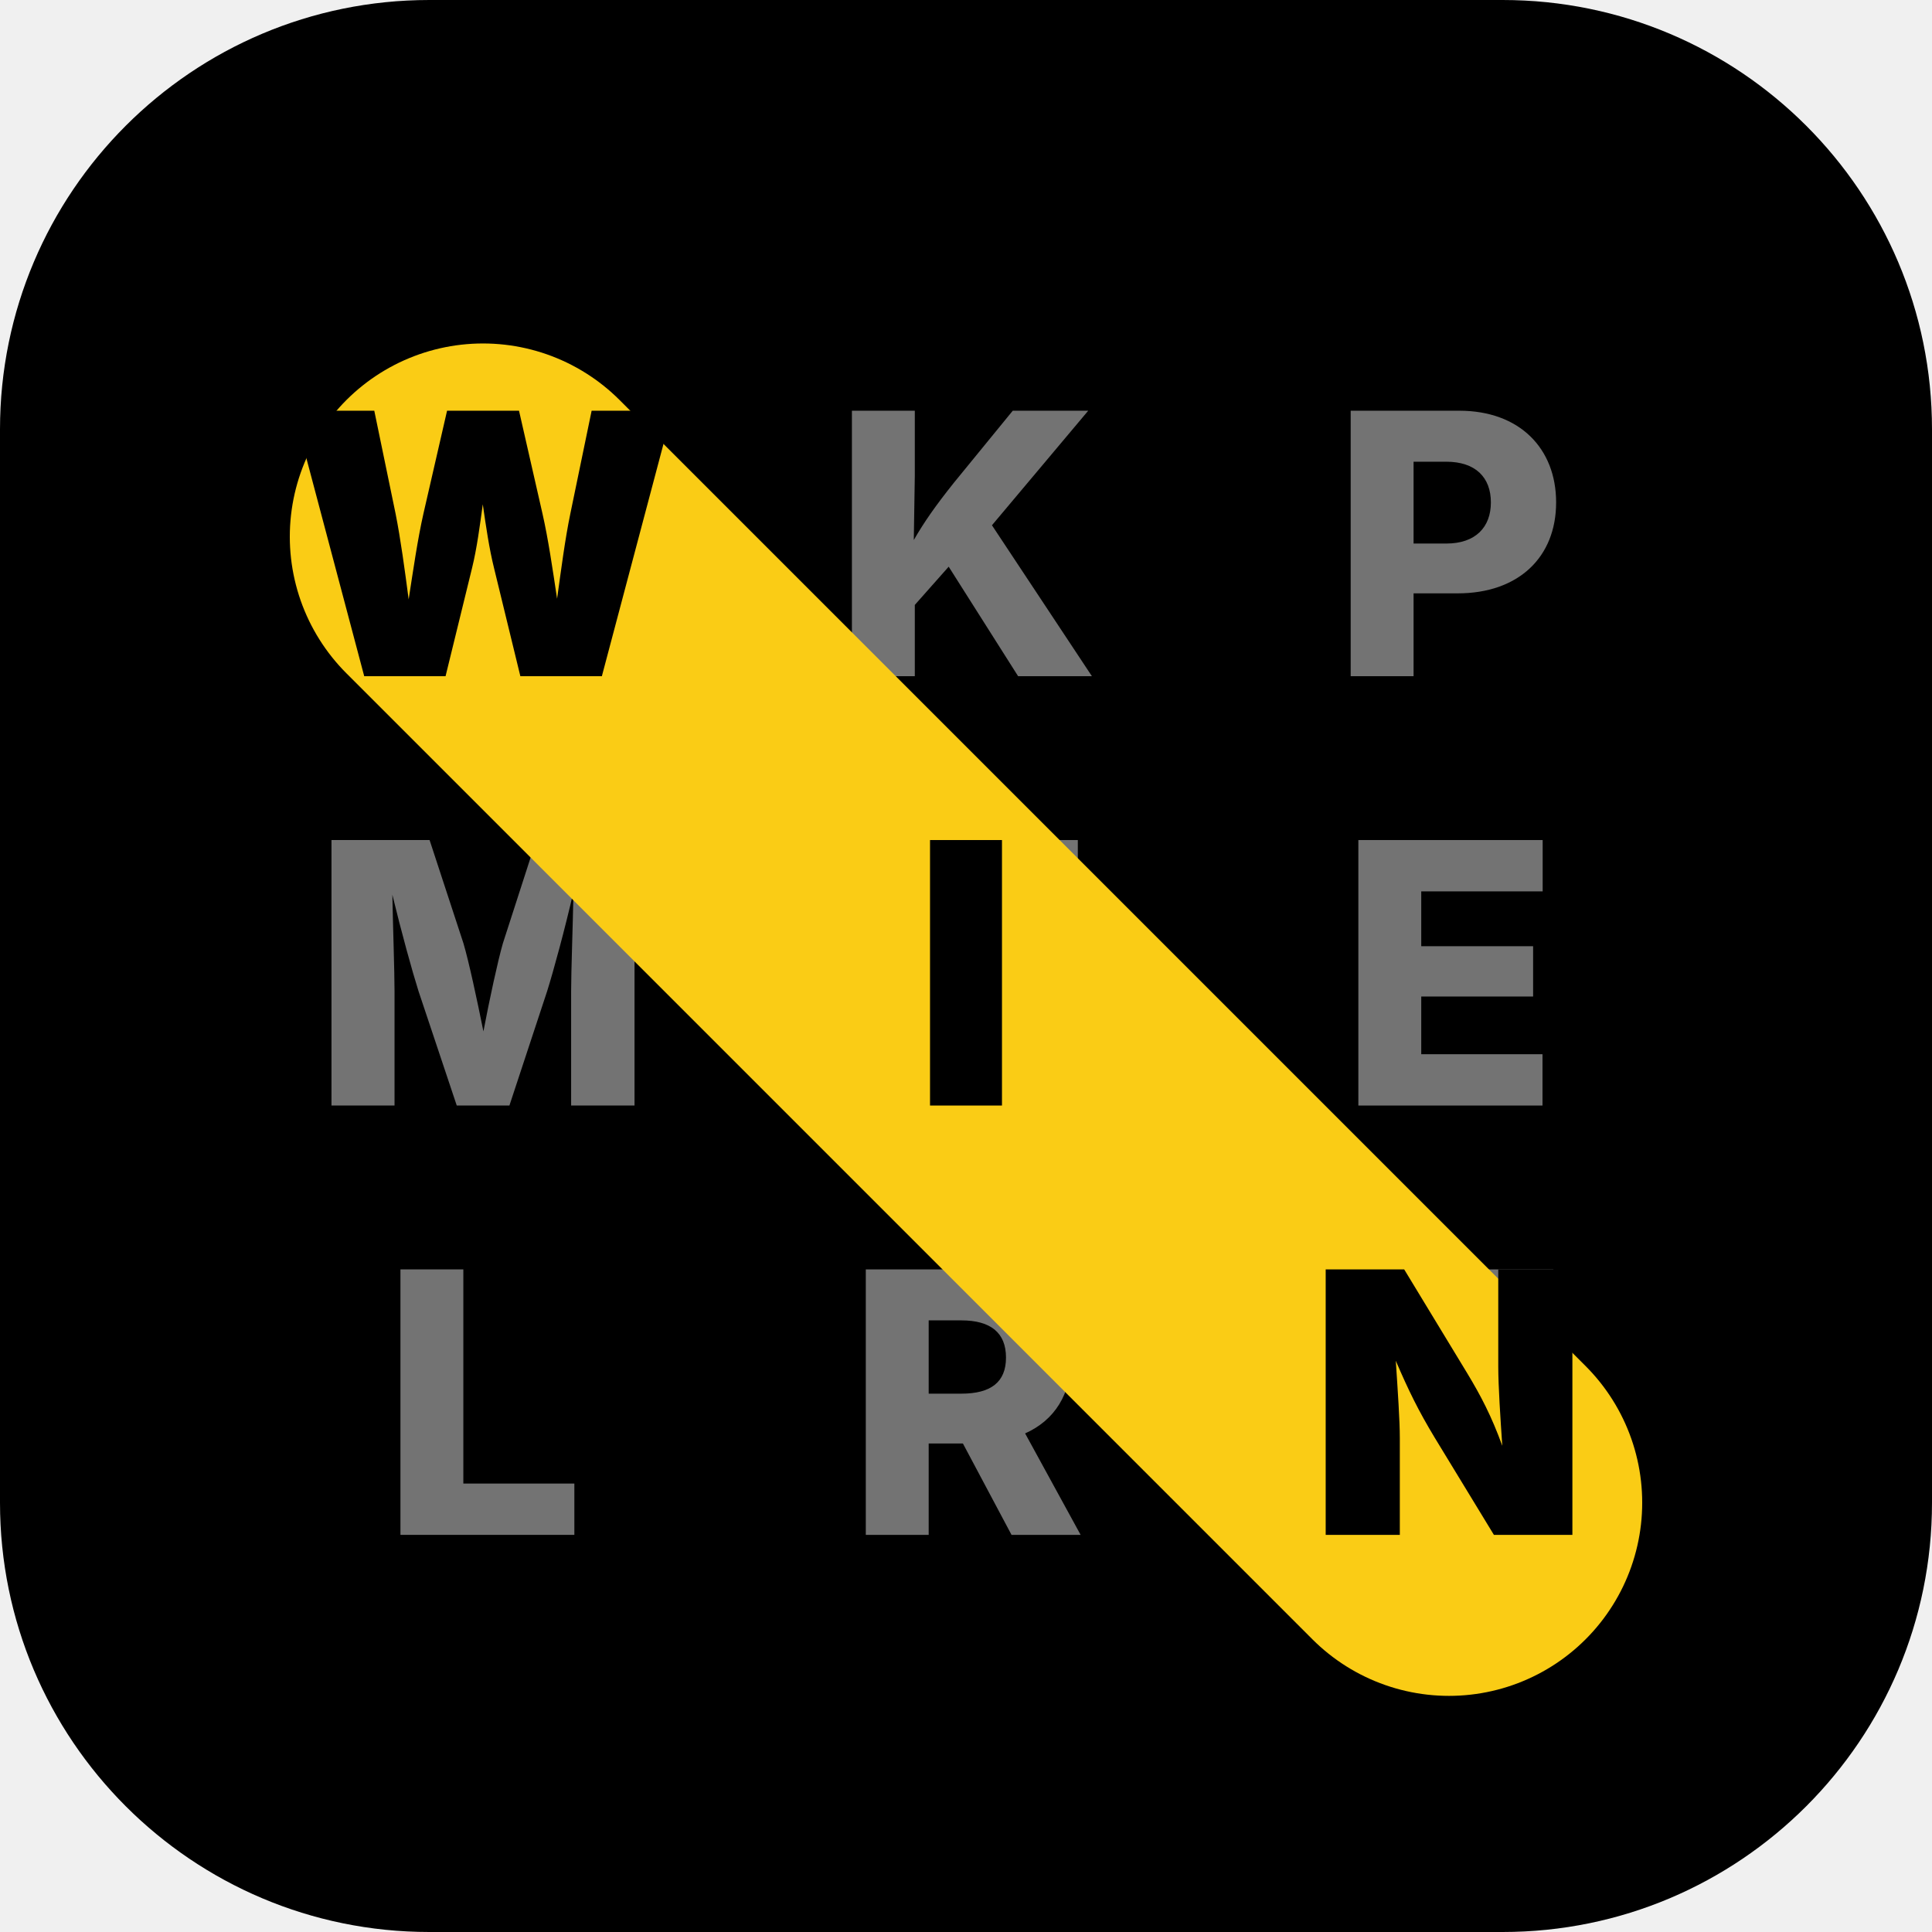
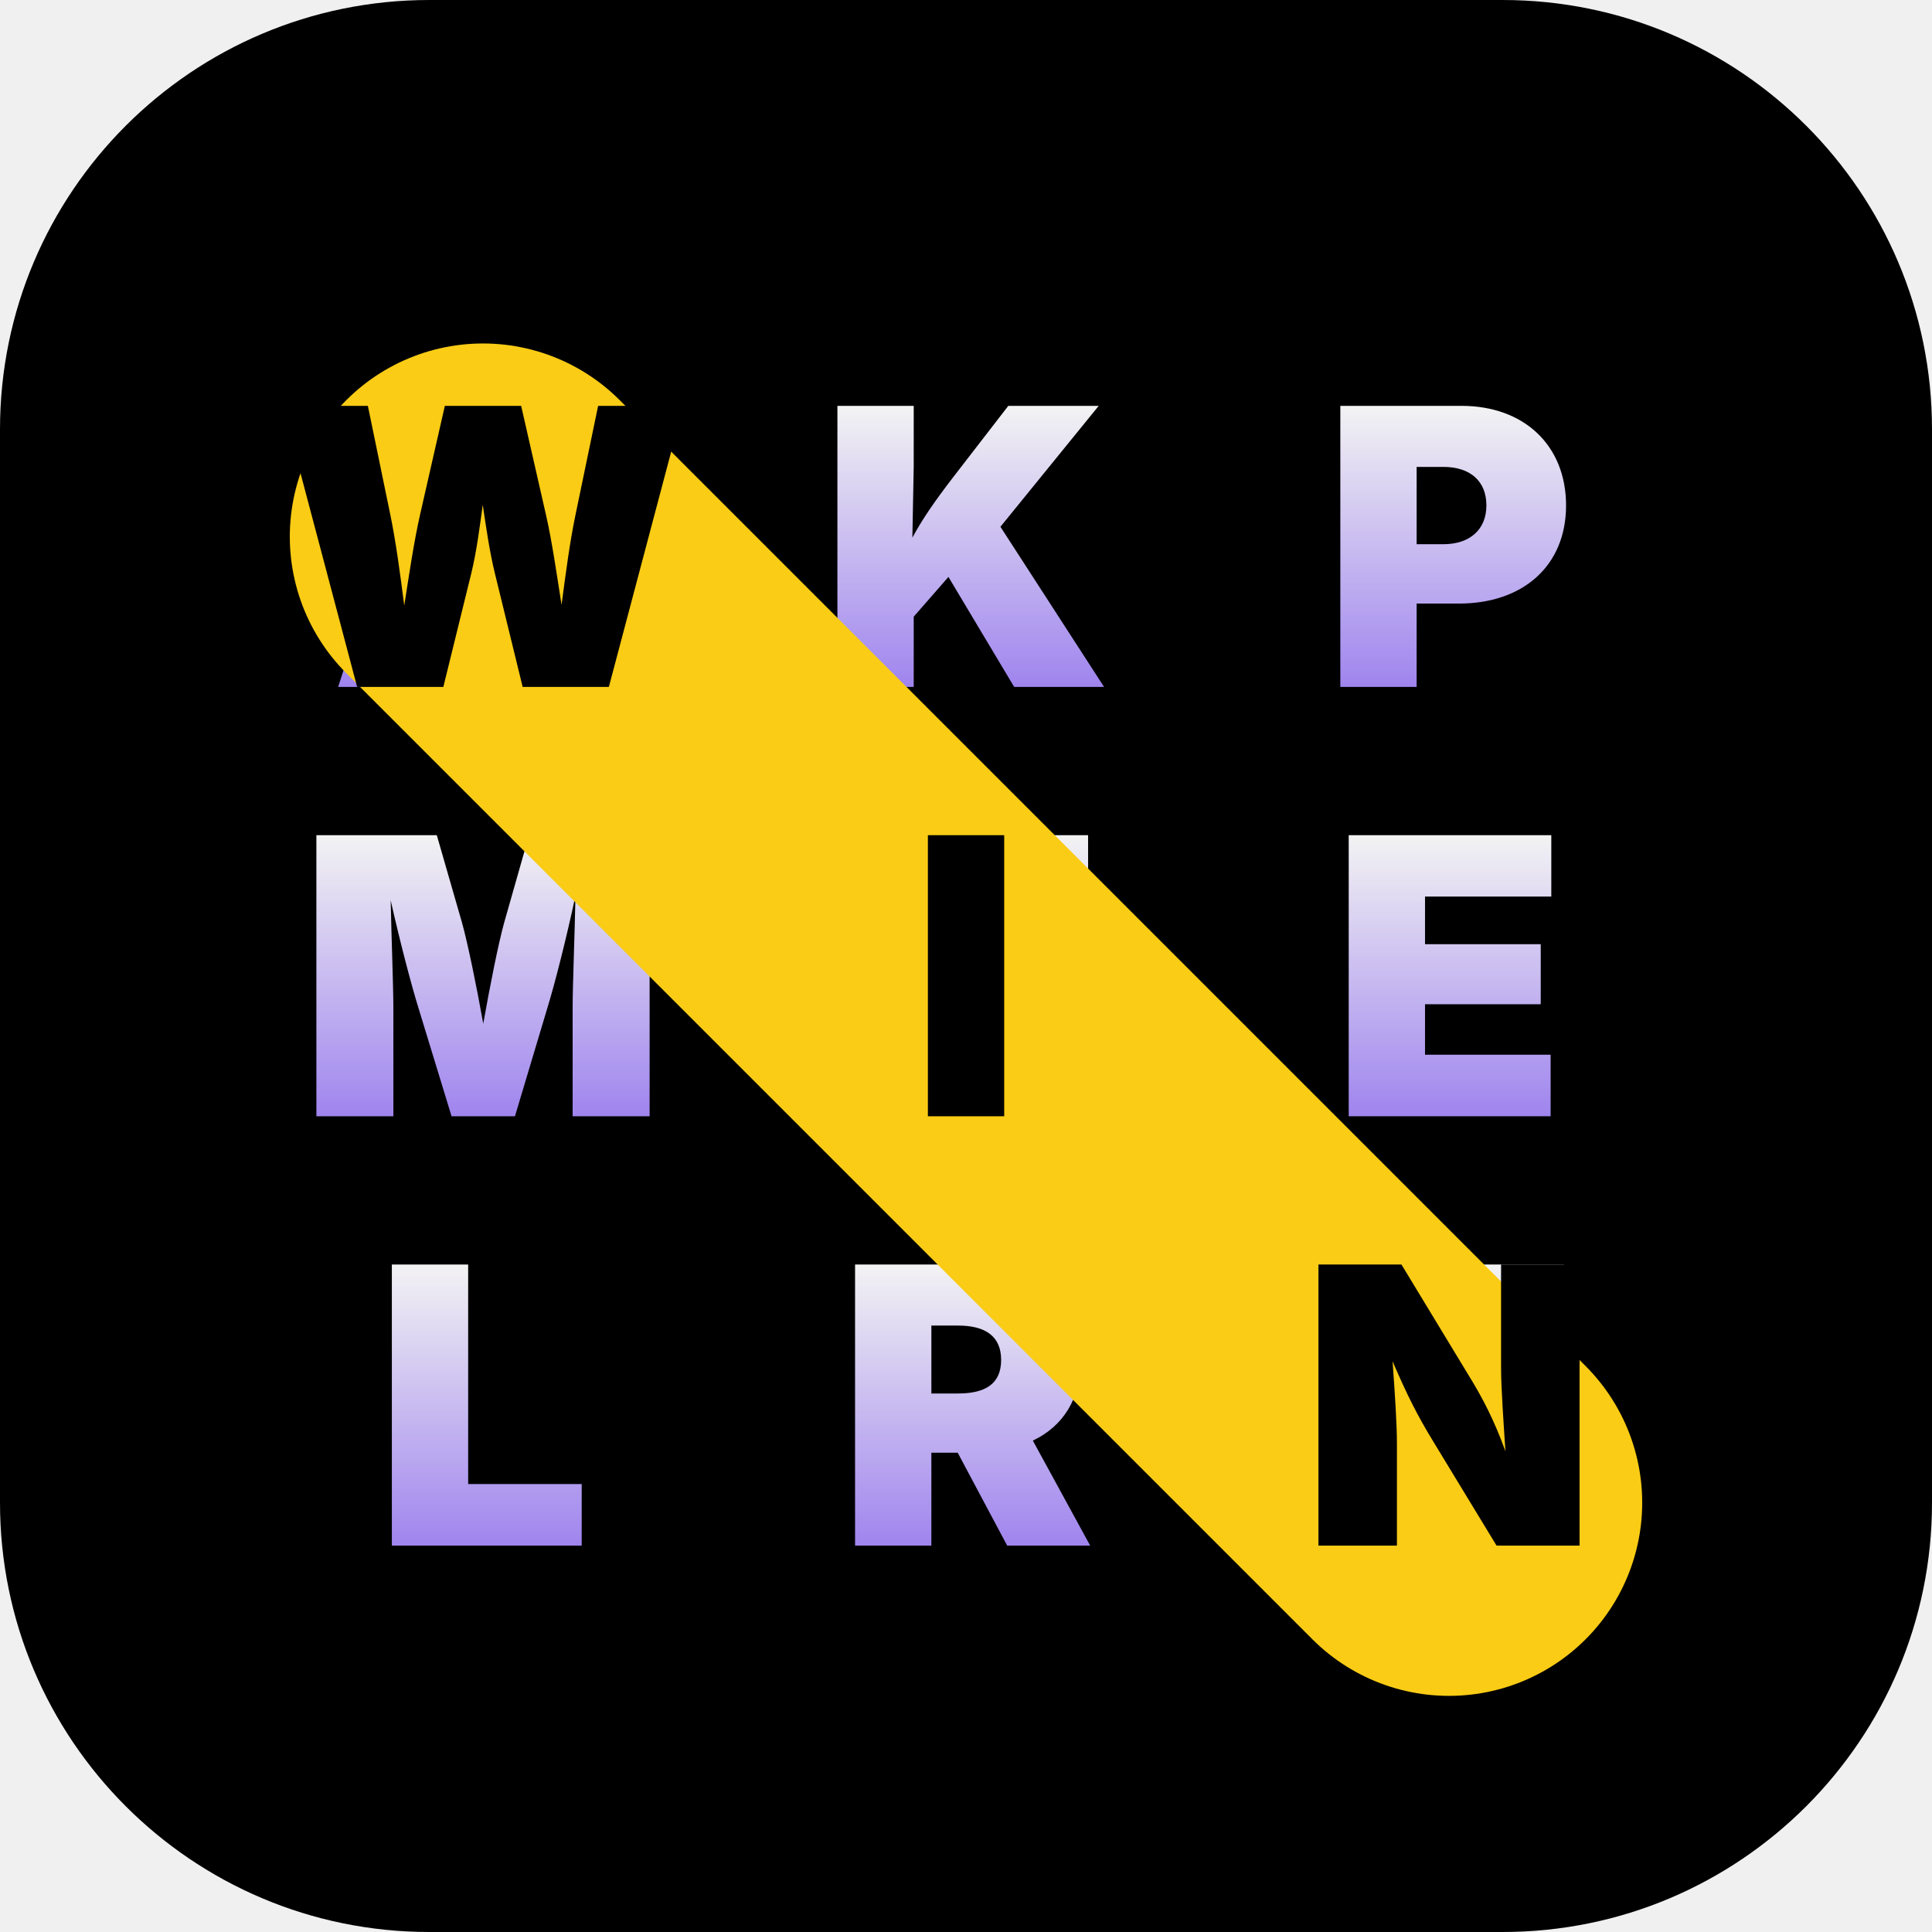
<svg xmlns="http://www.w3.org/2000/svg" width="180" height="180" viewBox="0 0 180 180">
+   <defs>
+     <linearGradient id="letterFill" x1="0" y1="0" x2="0" y2="1">
+       <stop offset="0%" stop-color="#FFFFFF" />
+       <stop offset="100%" stop-color="#A78BFA" />
+     </linearGradient>
+   </defs>
  <rect width="180" height="180" rx="40" fill="#000000" />
-   <g font-family="'Outfit', 'Inter', system-ui, -apple-system, Segoe UI, Helvetica, Arial, sans-serif" font-weight="800" font-size="34" text-anchor="middle" fill="#ffffff" opacity="0.45">
-     <text x="45" y="63">A</text>
-     <text x="90" y="63">K</text>
-     <text x="135" y="63">P</text>
-     <text x="45" y="103">M</text>
-     <text x="90" y="103">T</text>
-     <text x="135" y="103">E</text>
-     <text x="45" y="143">L</text>
-     <text x="90" y="143">R</text>
-     <text x="135" y="143">Z</text>
+   <g font-family="'Outfit', 'Inter', system-ui, -apple-system, Segoe UI, Helvetica, Arial, sans-serif" font-weight="900" font-size="36" text-anchor="middle" fill="url(#letterFill)" opacity="0.95">
+     <text x="45" y="64">A</text>
+     <text x="90" y="64">K</text>
+     <text x="135" y="64">P</text>
+     <text x="45" y="104">M</text>
+     <text x="90" y="104">T</text>
+     <text x="135" y="104">E</text>
+     <text x="45" y="144">L</text>
+     <text x="90" y="144">R</text>
+     <text x="135" y="144">Z</text>
  </g>
  <path d="M 45 50 L 135 140" stroke="#FACC15" stroke-width="36" stroke-linecap="round" fill="none" />
-   <g font-family="'Outfit', 'Inter', system-ui, -apple-system, Segoe UI, Helvetica, Arial, sans-serif" font-weight="900" font-size="34" text-anchor="middle" fill="#000000">
-     <text x="45" y="63">W</text>
-     <text x="90" y="103">I</text>
-     <text x="135" y="143">N</text>
+   <g font-family="'Outfit', 'Inter', system-ui, -apple-system, Segoe UI, Helvetica, Arial, sans-serif" font-weight="900" font-size="36" text-anchor="middle" fill="#000000">
+     <text x="45" y="64">W</text>
+     <text x="90" y="104">I</text>
+     <text x="135" y="144">N</text>
  </g>
</svg>
